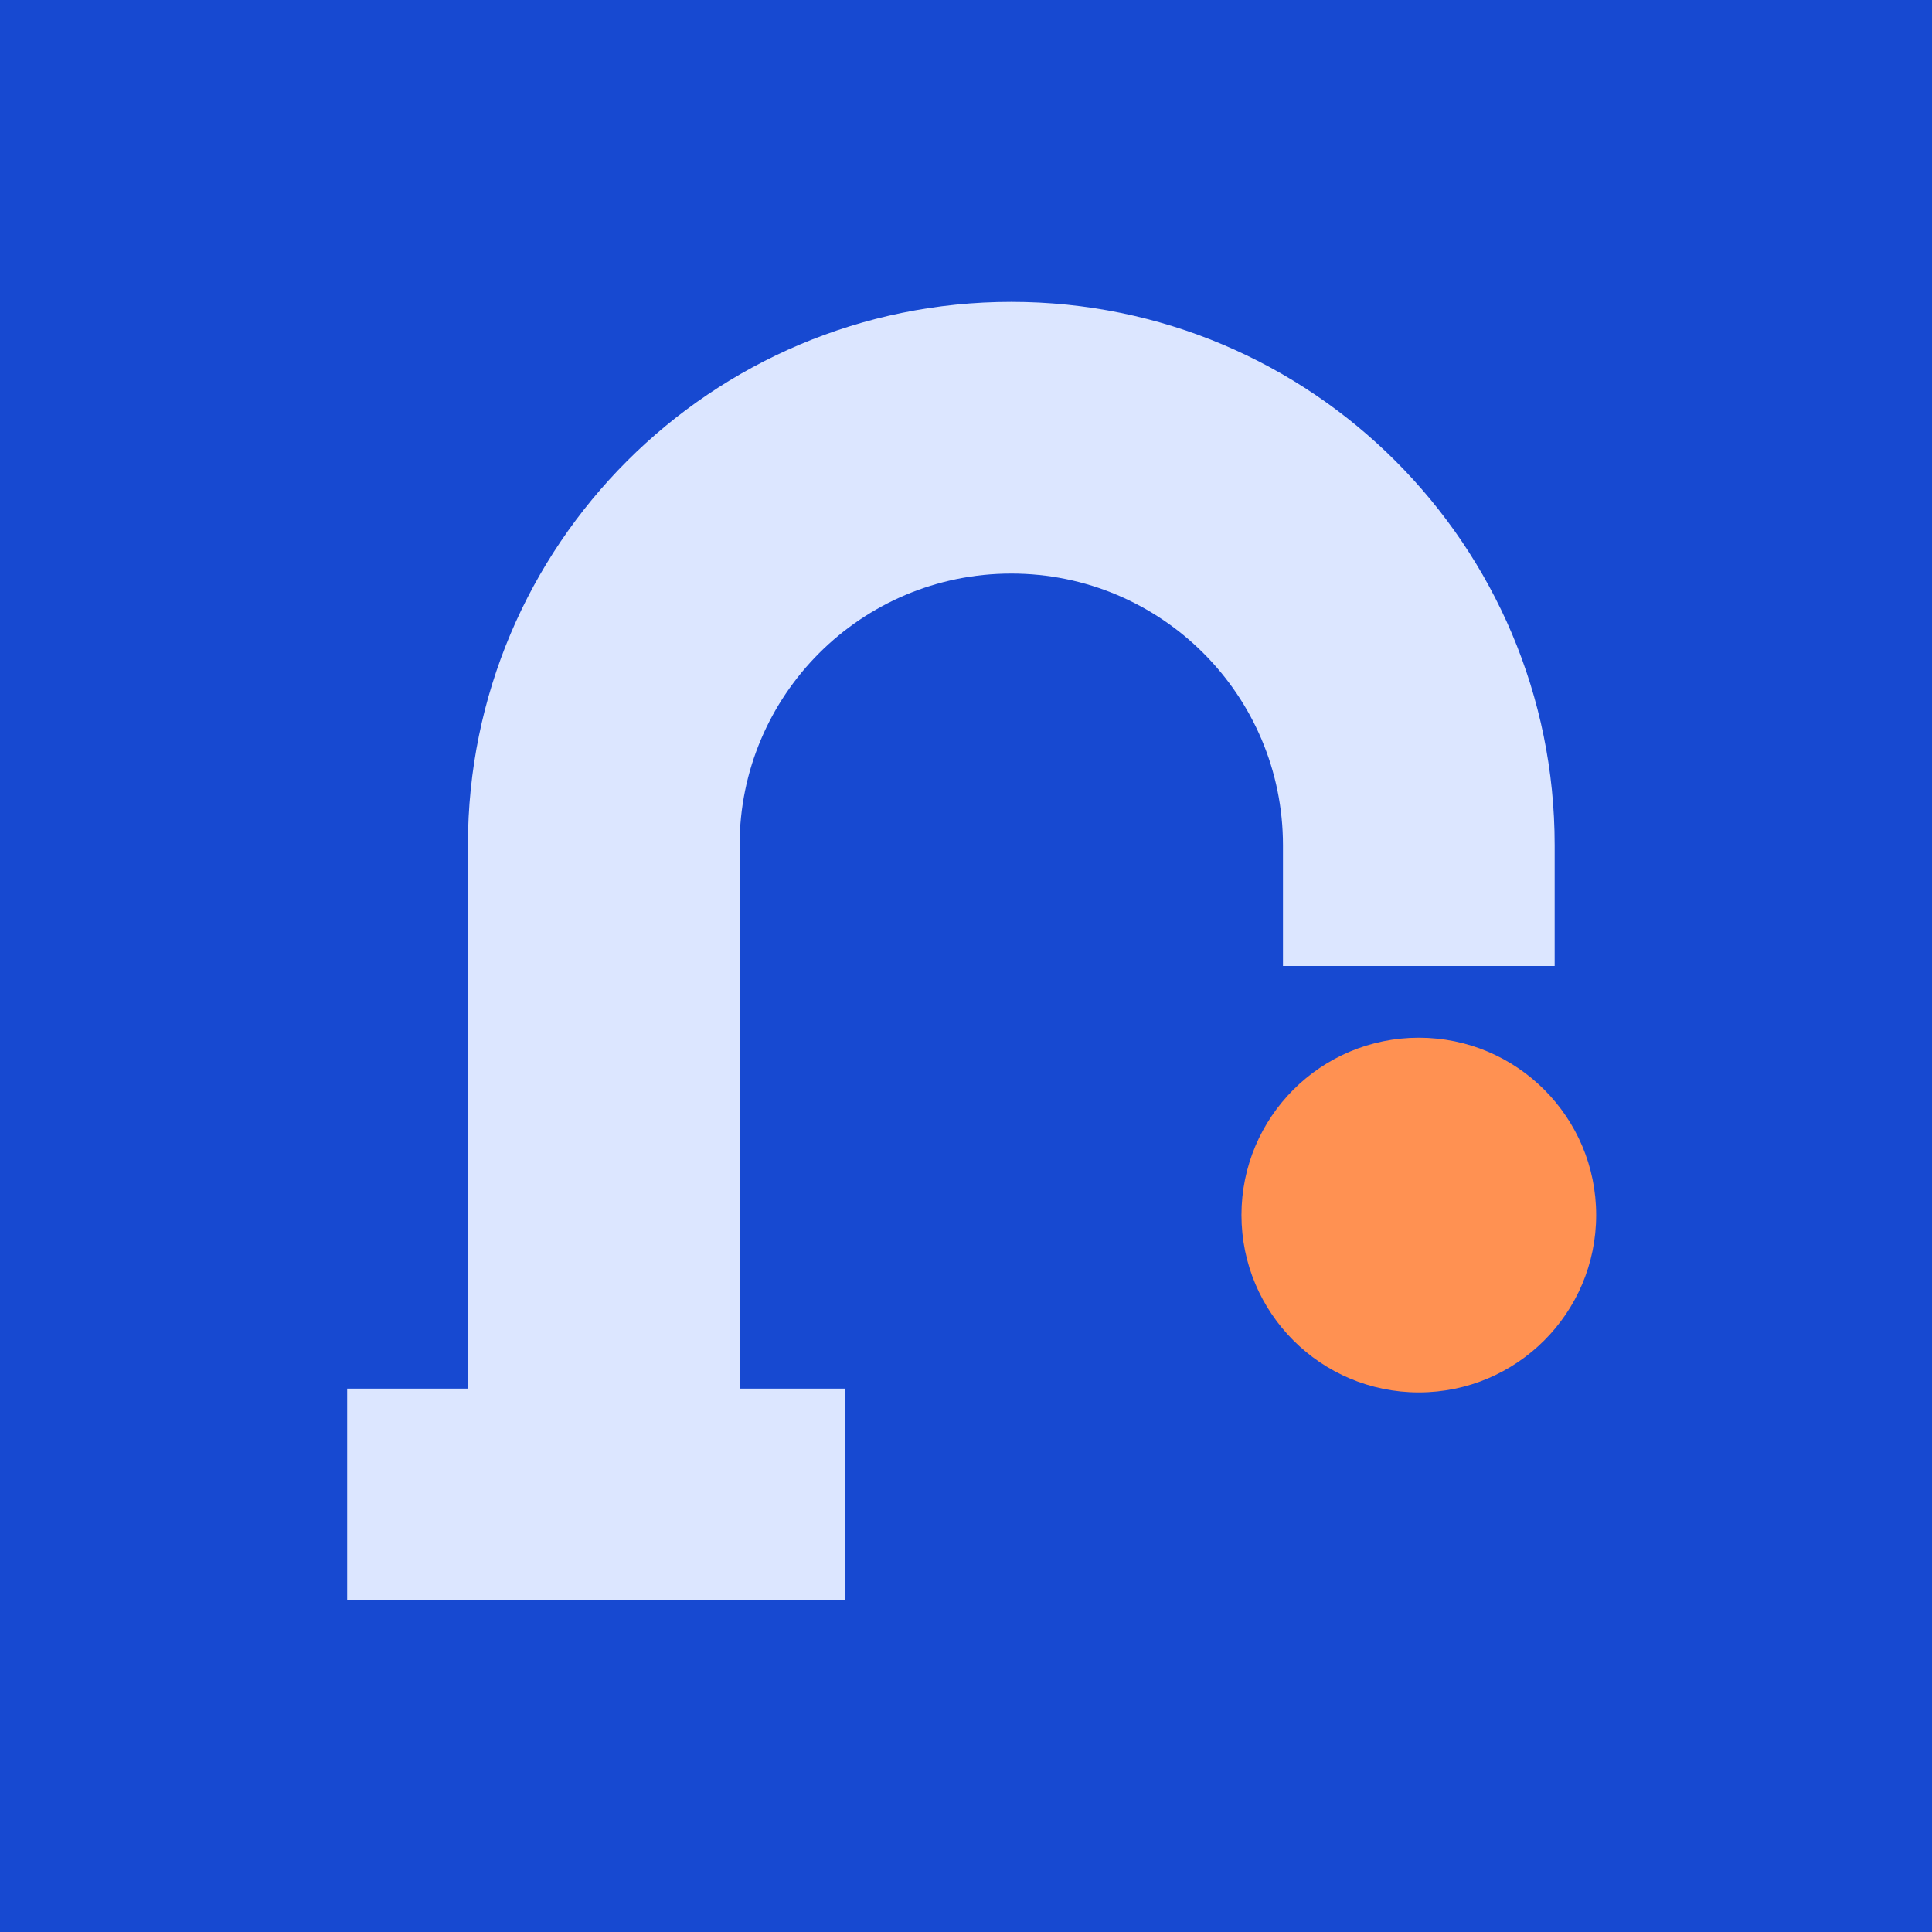
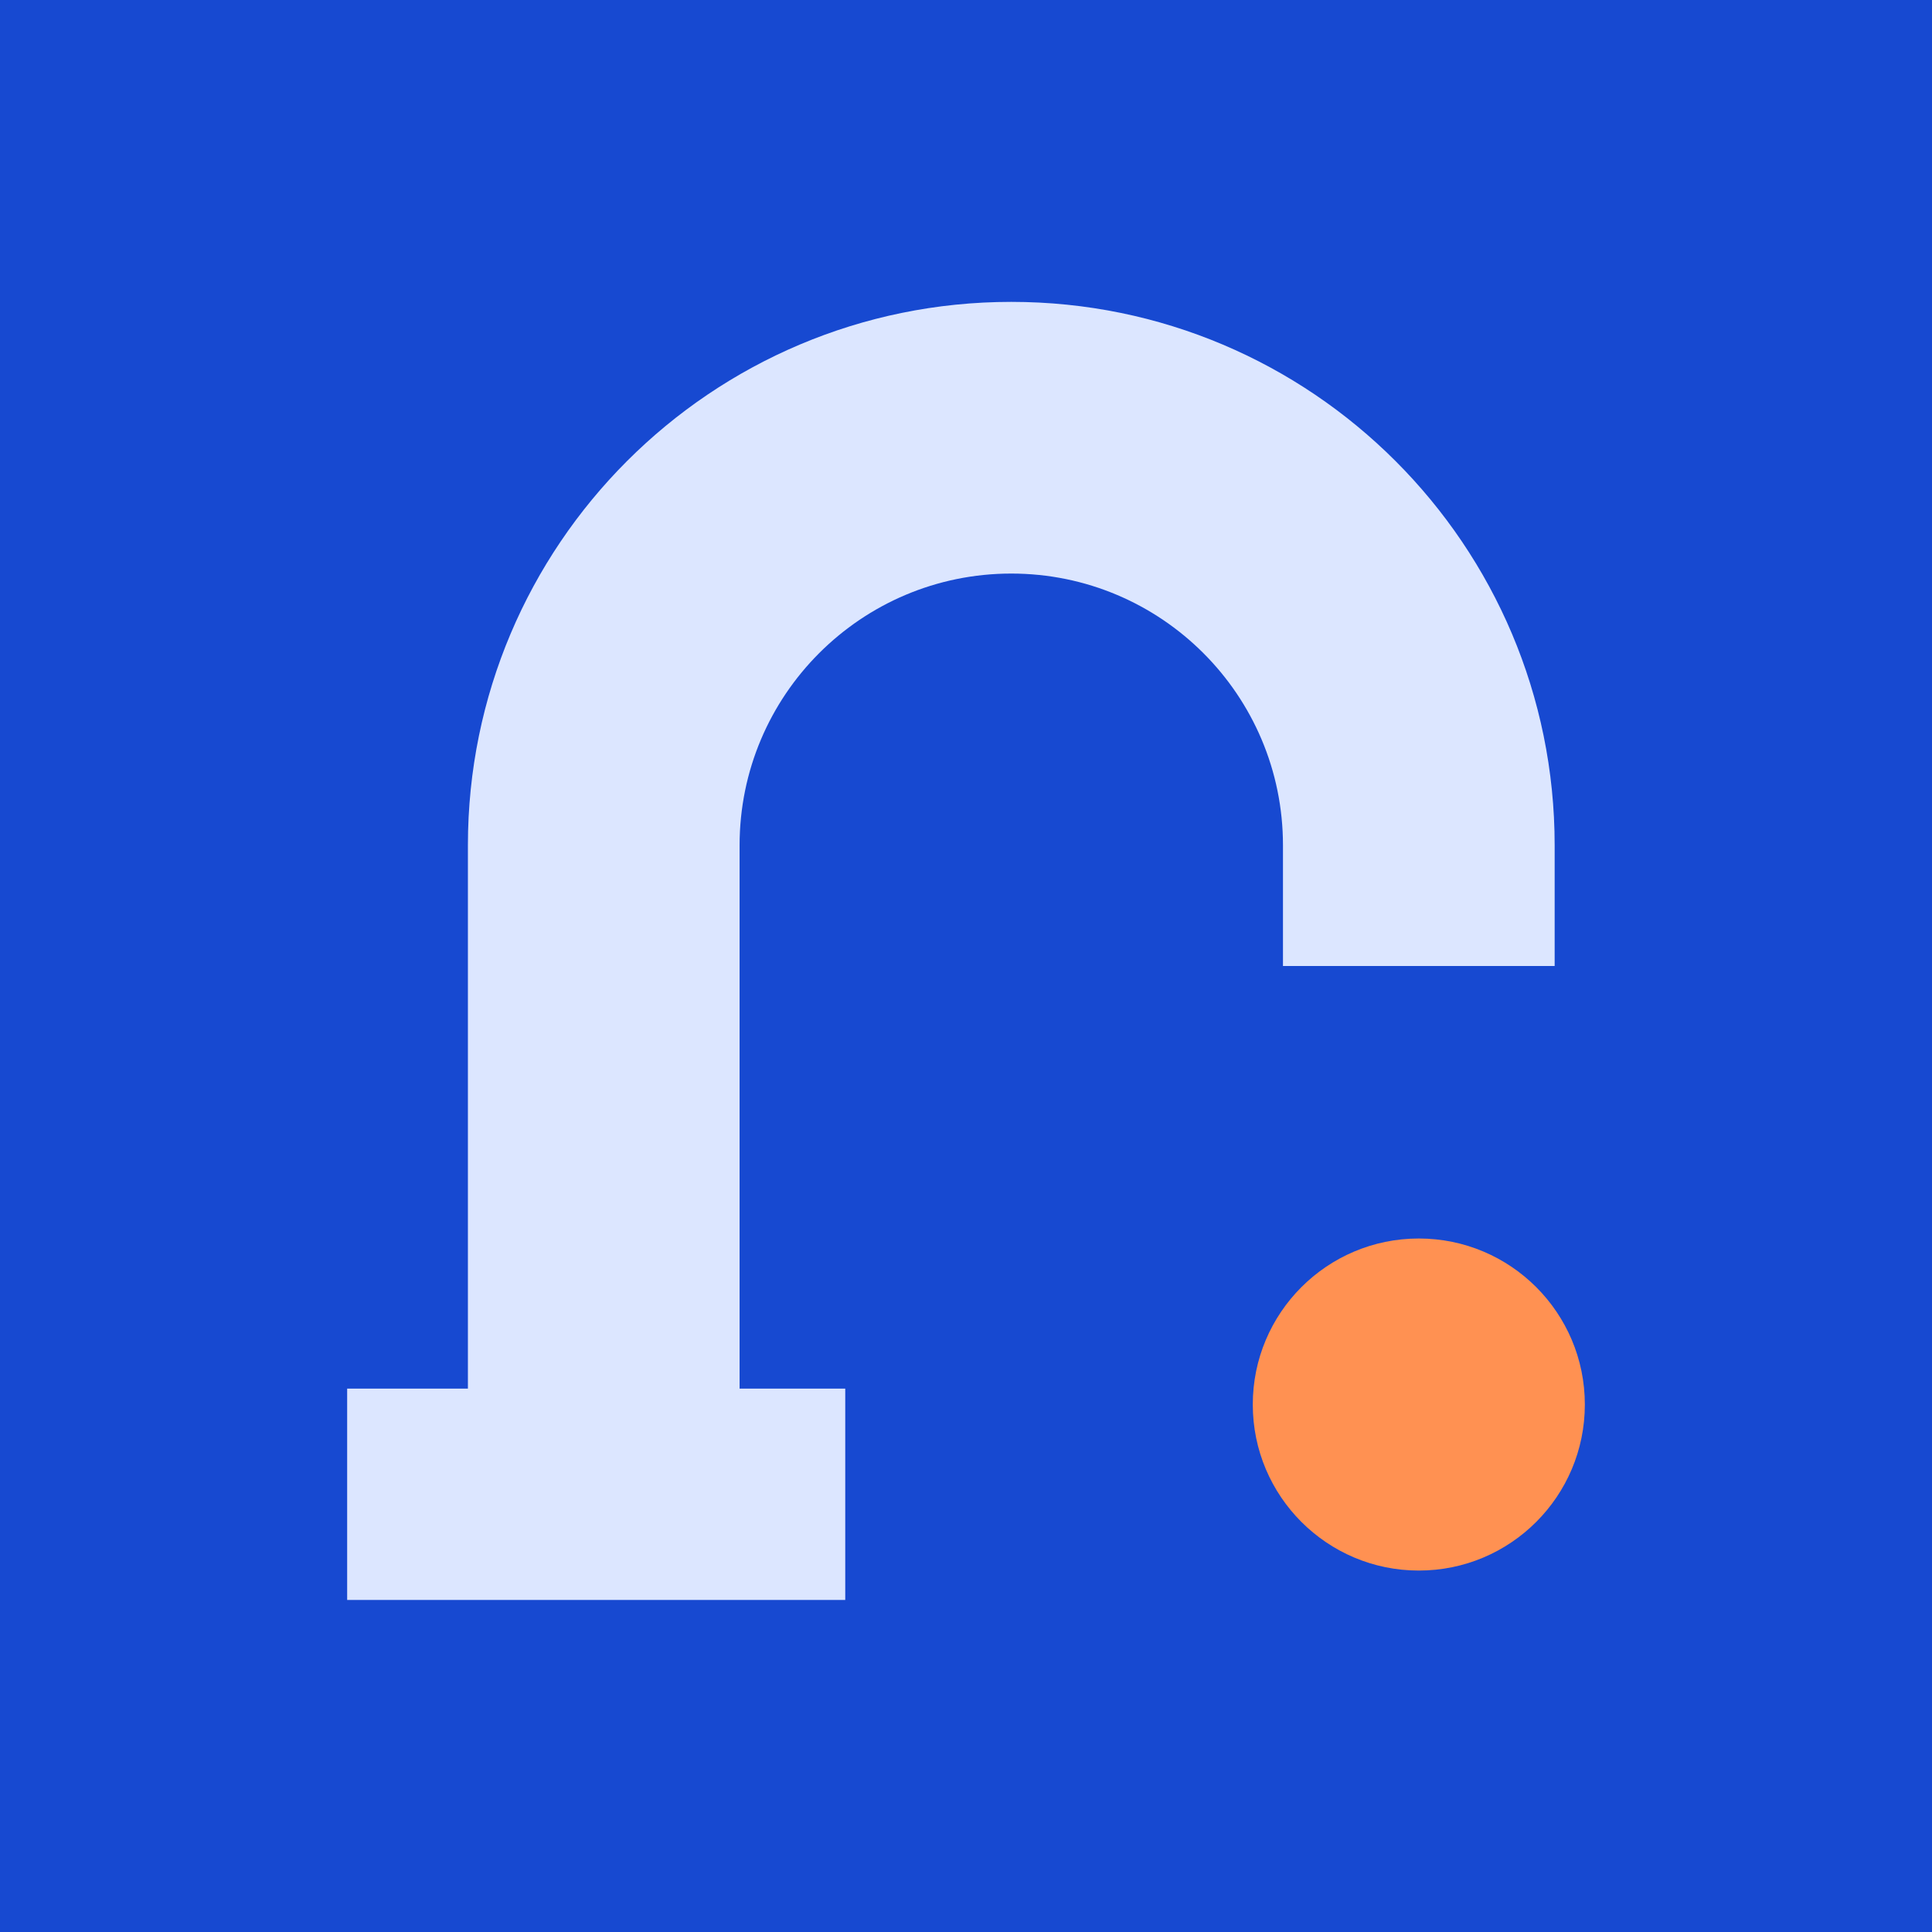
<svg xmlns="http://www.w3.org/2000/svg" viewBox="0 0 1024 1024" role="img" aria-labelledby="title">
  <rect width="1024" height="1024" rx="0" fill="#1749D1" />
  <path id="faucet" fill="#DCE6FF" d="M184 736 H248 V448 A288 288 0 0 1 824 448 V512 H680 V448 A144 144 0 0 0 392 448 V736 H448 V848 H184 Z" />
-   <circle id="drop" fill="#FF9152" cx="752" cy="644" r="94" />
+   <circle id="drop" fill="#FF9152" cx="752" cy="744.431" r="88" />
</svg>
